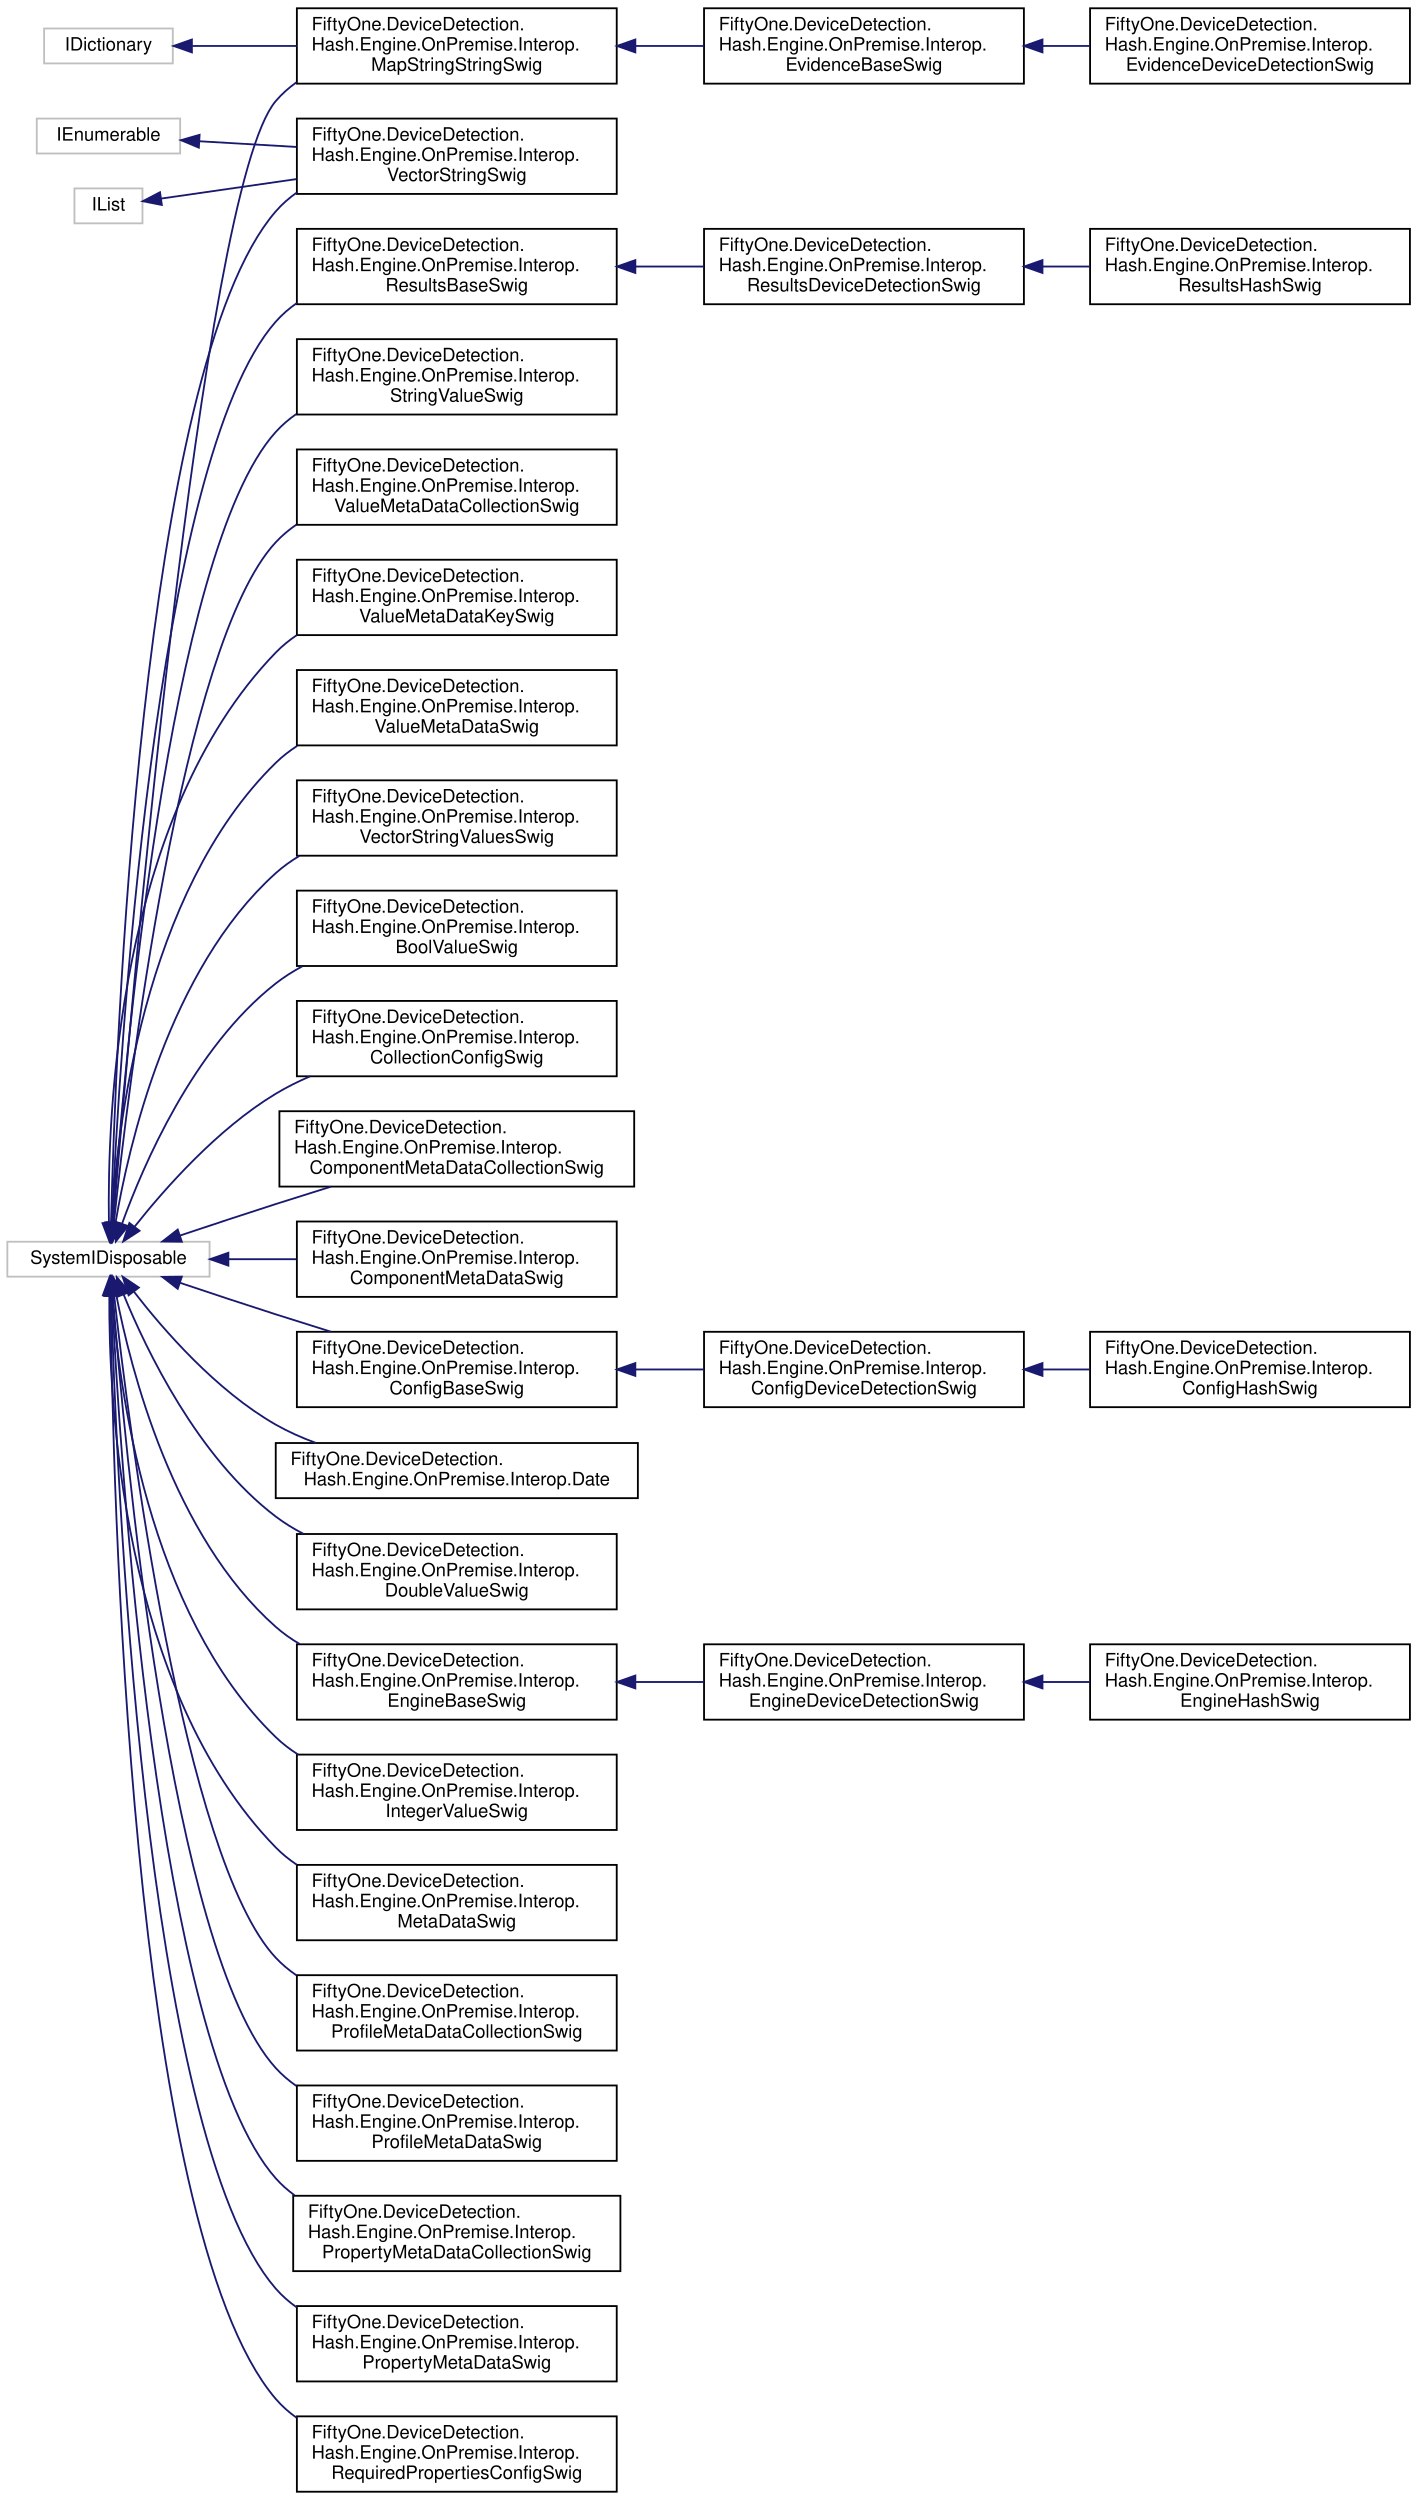
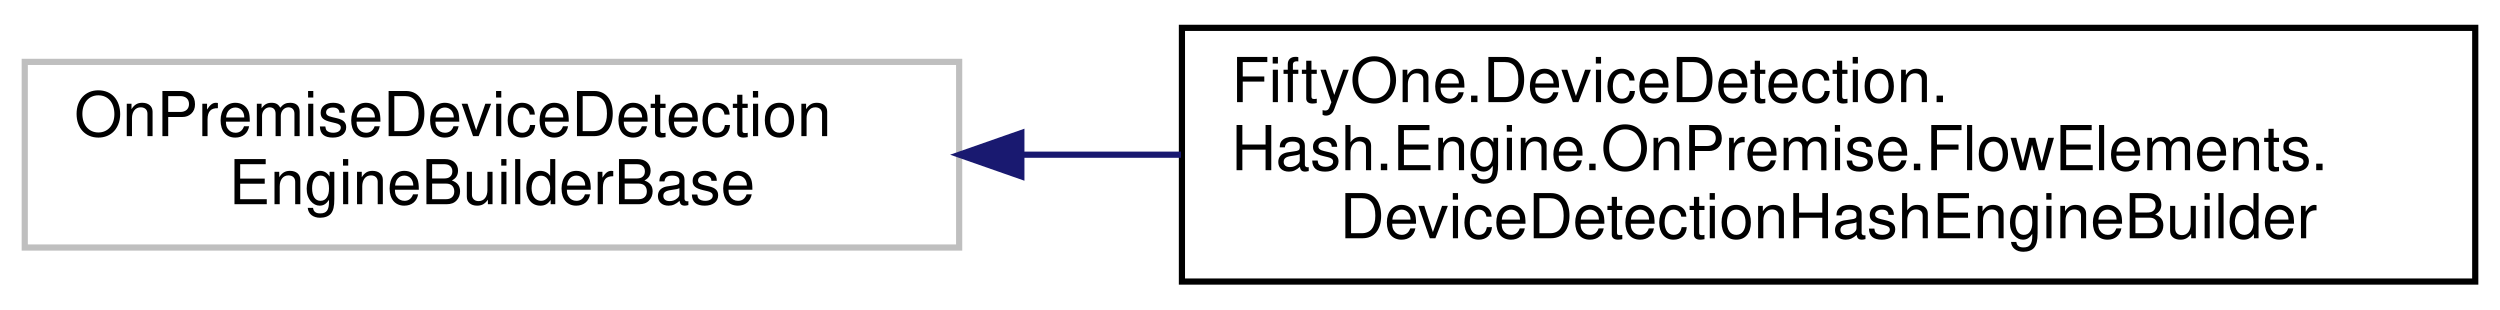
- <svg xmlns="http://www.w3.org/2000/svg" xmlns:xlink="http://www.w3.org/1999/xlink" width="771pt" height="1360pt" viewBox="0.00 0.00 771.00 1360.00">
-   <g id="graph0" class="graph" transform="scale(1 1) rotate(0) translate(4 1356)">
+ <svg xmlns="http://www.w3.org/2000/svg" xmlns:xlink="http://www.w3.org/1999/xlink" width="404pt" height="50pt" viewBox="0.00 0.00 404.00 50.00">
+   <g id="graph0" class="graph" transform="scale(1 1) rotate(0) translate(4 46)">
    <g id="node1" class="node">
      <g id="a_node1">
        <a xlink:title=" ">
-           <polygon fill="none" stroke="#bfbfbf" points="20,-1321.5 20,-1340.5 90,-1340.5 90,-1321.5 20,-1321.5" />
-           <text text-anchor="middle" x="55" y="-1328.5" font-family="Helvetica,sans-Serif" font-size="10.00">IDictionary</text>
+           <polygon fill="none" stroke="#bfbfbf" points="0,-6 0,-36 151,-36 151,-6 0,-6" />
+           <text text-anchor="start" x="8" y="-24" font-family="Helvetica,sans-Serif" font-size="10.00">OnPremiseDeviceDetection</text>
+           <text text-anchor="middle" x="75.5" y="-13" font-family="Helvetica,sans-Serif" font-size="10.00">EngineBuilderBase</text>
        </a>
      </g>
    </g>
    <g id="node2" class="node">
      <g id="a_node2">
-         <a xlink:href="class_fifty_one_1_1_device_detection_1_1_hash_1_1_engine_1_1_on_premise_1_1_interop_1_1_map_string_string_swig.html" target="_top" xlink:title=" ">
-           <polygon fill="none" stroke="black" points="157.5,-1310.5 157.5,-1351.5 331.5,-1351.5 331.5,-1310.5 157.5,-1310.5" />
-           <text text-anchor="start" x="165.5" y="-1339.5" font-family="Helvetica,sans-Serif" font-size="10.00">FiftyOne.DeviceDetection.</text>
-           <text text-anchor="start" x="165.5" y="-1328.5" font-family="Helvetica,sans-Serif" font-size="10.00">Hash.Engine.OnPremise.Interop.</text>
-           <text text-anchor="middle" x="244.5" y="-1317.5" font-family="Helvetica,sans-Serif" font-size="10.00">MapStringStringSwig</text>
+         <a xlink:href="class_fifty_one_1_1_device_detection_1_1_hash_1_1_engine_1_1_on_premise_1_1_flow_elements_1_1_deff5fc5dbd6983671e3e11d8a01321166.html" target="_top" xlink:title="Builder for the DeviceDetectionHashEngine.">
+           <polygon fill="none" stroke="black" points="187,-0.5 187,-41.5 396,-41.5 396,-0.5 187,-0.5" />
+           <text text-anchor="start" x="195" y="-29.5" font-family="Helvetica,sans-Serif" font-size="10.00">FiftyOne.DeviceDetection.</text>
+           <text text-anchor="start" x="195" y="-18.5" font-family="Helvetica,sans-Serif" font-size="10.00">Hash.Engine.OnPremise.FlowElements.</text>
+           <text text-anchor="middle" x="291.5" y="-7.5" font-family="Helvetica,sans-Serif" font-size="10.00">DeviceDetectionHashEngineBuilder</text>
        </a>
      </g>
    </g>
    <g id="edge1" class="edge">
-       <path fill="none" stroke="midnightblue" d="M100.6,-1331C117.68,-1331 137.8,-1331 157.46,-1331" />
-       <polygon fill="midnightblue" stroke="midnightblue" points="100.39,-1327.5 90.39,-1331 100.39,-1334.5 100.39,-1327.5" />
-     </g>
-     <g id="node3" class="node">
-       <g id="a_node3">
-         <a xlink:href="class_fifty_one_1_1_device_detection_1_1_hash_1_1_engine_1_1_on_premise_1_1_interop_1_1_evidence_base_swig.html" target="_top" xlink:title=" ">
-           <polygon fill="none" stroke="black" points="379,-1310.5 379,-1351.5 553,-1351.5 553,-1310.5 379,-1310.5" />
-           <text text-anchor="start" x="387" y="-1339.5" font-family="Helvetica,sans-Serif" font-size="10.00">FiftyOne.DeviceDetection.</text>
-           <text text-anchor="start" x="387" y="-1328.5" font-family="Helvetica,sans-Serif" font-size="10.00">Hash.Engine.OnPremise.Interop.</text>
-           <text text-anchor="middle" x="466" y="-1317.5" font-family="Helvetica,sans-Serif" font-size="10.00">EvidenceBaseSwig</text>
-         </a>
-       </g>
-     </g>
-     <g id="edge2" class="edge">
-       <path fill="none" stroke="midnightblue" d="M341.87,-1331C354.15,-1331 366.66,-1331 378.77,-1331" />
-       <polygon fill="midnightblue" stroke="midnightblue" points="341.62,-1327.5 331.62,-1331 341.62,-1334.5 341.62,-1327.5" />
-     </g>
-     <g id="node4" class="node">
-       <g id="a_node4">
-         <a xlink:href="class_fifty_one_1_1_device_detection_1_1_hash_1_1_engine_1_1_on_premise_1_1_interop_1_1_evidence_device_detection_swig.html" target="_top" xlink:title=" ">
-           <polygon fill="none" stroke="black" points="589,-1310.5 589,-1351.5 763,-1351.5 763,-1310.5 589,-1310.5" />
-           <text text-anchor="start" x="597" y="-1339.5" font-family="Helvetica,sans-Serif" font-size="10.00">FiftyOne.DeviceDetection.</text>
-           <text text-anchor="start" x="597" y="-1328.5" font-family="Helvetica,sans-Serif" font-size="10.00">Hash.Engine.OnPremise.Interop.</text>
-           <text text-anchor="middle" x="676" y="-1317.5" font-family="Helvetica,sans-Serif" font-size="10.00">EvidenceDeviceDetectionSwig</text>
-         </a>
-       </g>
-     </g>
-     <g id="edge3" class="edge">
-       <path fill="none" stroke="midnightblue" d="M563.16,-1331C571.77,-1331 580.45,-1331 588.96,-1331" />
-       <polygon fill="midnightblue" stroke="midnightblue" points="563.1,-1327.5 553.1,-1331 563.1,-1334.5 563.1,-1327.5" />
-     </g>
-     <g id="node5" class="node">
-       <g id="a_node5">
-         <a xlink:title=" ">
-           <polygon fill="none" stroke="#bfbfbf" points="16,-1272.5 16,-1291.5 94,-1291.5 94,-1272.5 16,-1272.5" />
-           <text text-anchor="middle" x="55" y="-1279.5" font-family="Helvetica,sans-Serif" font-size="10.00">IEnumerable</text>
-         </a>
-       </g>
-     </g>
-     <g id="node6" class="node">
-       <g id="a_node6">
-         <a xlink:href="class_fifty_one_1_1_device_detection_1_1_hash_1_1_engine_1_1_on_premise_1_1_interop_1_1_vector_string_swig.html" target="_top" xlink:title=" ">
-           <polygon fill="none" stroke="black" points="157.5,-1250.5 157.5,-1291.5 331.5,-1291.5 331.5,-1250.5 157.5,-1250.5" />
-           <text text-anchor="start" x="165.5" y="-1279.5" font-family="Helvetica,sans-Serif" font-size="10.00">FiftyOne.DeviceDetection.</text>
-           <text text-anchor="start" x="165.5" y="-1268.5" font-family="Helvetica,sans-Serif" font-size="10.00">Hash.Engine.OnPremise.Interop.</text>
-           <text text-anchor="middle" x="244.5" y="-1257.5" font-family="Helvetica,sans-Serif" font-size="10.00">VectorStringSwig</text>
-         </a>
-       </g>
-     </g>
-     <g id="edge4" class="edge">
-       <path fill="none" stroke="midnightblue" d="M104.61,-1279.15C120.7,-1278.2 139.12,-1277.12 157.17,-1276.06" />
-       <polygon fill="midnightblue" stroke="midnightblue" points="104.17,-1275.67 94.4,-1279.75 104.58,-1282.66 104.17,-1275.67" />
-     </g>
-     <g id="node7" class="node">
-       <g id="a_node7">
-         <a xlink:title=" ">
-           <polygon fill="none" stroke="#bfbfbf" points="36.5,-1234.5 36.5,-1253.5 73.5,-1253.5 73.5,-1234.5 36.5,-1234.5" />
-           <text text-anchor="middle" x="55" y="-1241.5" font-family="Helvetica,sans-Serif" font-size="10.00">IList</text>
-         </a>
-       </g>
-     </g>
-     <g id="edge5" class="edge">
-       <path fill="none" stroke="midnightblue" d="M83.66,-1247.98C103.24,-1250.8 130.64,-1254.75 157.24,-1258.58" />
-       <polygon fill="midnightblue" stroke="midnightblue" points="84.04,-1244.5 73.64,-1246.54 83.04,-1251.43 84.04,-1244.5" />
-     </g>
-     <g id="node8" class="node">
-       <g id="a_node8">
-         <a xlink:title=" ">
-           <polygon fill="none" stroke="#bfbfbf" points="0,-661.5 0,-680.5 110,-680.5 110,-661.5 0,-661.5" />
-           <text text-anchor="middle" x="55" y="-668.5" font-family="Helvetica,sans-Serif" font-size="10.00">SystemIDisposable</text>
-         </a>
-       </g>
-     </g>
-     <g id="edge19" class="edge">
-       <path fill="none" stroke="midnightblue" d="M57.56,-690.61C65.76,-791.92 105.14,-1253.18 146,-1301 149.34,-1304.9 153.17,-1308.31 157.34,-1311.28" />
-       <polygon fill="midnightblue" stroke="midnightblue" points="61.04,-690.23 56.75,-680.54 54.06,-690.79 61.04,-690.23" />
-     </g>
-     <g id="edge33" class="edge">
-       <path fill="none" stroke="midnightblue" d="M56.4,-690.72C58.63,-781.23 72.27,-1155.99 146,-1241 149.37,-1244.88 153.22,-1248.27 157.41,-1251.22" />
-       <polygon fill="midnightblue" stroke="midnightblue" points="59.9,-690.43 56.17,-680.51 52.9,-690.59 59.9,-690.43" />
-     </g>
-     <g id="node9" class="node">
-       <g id="a_node9">
-         <a xlink:href="class_fifty_one_1_1_device_detection_1_1_hash_1_1_engine_1_1_on_premise_1_1_interop_1_1_bool_value_swig.html" target="_top" xlink:title=" ">
-           <polygon fill="none" stroke="black" points="157.5,-830.5 157.5,-871.5 331.5,-871.5 331.5,-830.5 157.5,-830.5" />
-           <text text-anchor="start" x="165.5" y="-859.5" font-family="Helvetica,sans-Serif" font-size="10.00">FiftyOne.DeviceDetection.</text>
-           <text text-anchor="start" x="165.5" y="-848.5" font-family="Helvetica,sans-Serif" font-size="10.00">Hash.Engine.OnPremise.Interop.</text>
-           <text text-anchor="middle" x="244.5" y="-837.5" font-family="Helvetica,sans-Serif" font-size="10.00">BoolValueSwig</text>
-         </a>
-       </g>
-     </g>
-     <g id="edge6" class="edge">
-       <path fill="none" stroke="midnightblue" d="M62.37,-690.25C73.91,-722.17 101.32,-786.01 146,-821 150.46,-824.49 155.33,-827.58 160.44,-830.32" />
-       <polygon fill="midnightblue" stroke="midnightblue" points="65.65,-689.03 59.06,-680.73 59.04,-691.33 65.65,-689.03" />
-     </g>
-     <g id="node10" class="node">
-       <g id="a_node10">
-         <a xlink:href="class_fifty_one_1_1_device_detection_1_1_hash_1_1_engine_1_1_on_premise_1_1_interop_1_1_collection_config_swig.html" target="_top" xlink:title=" ">
-           <polygon fill="none" stroke="black" points="157.5,-770.5 157.5,-811.5 331.5,-811.5 331.5,-770.5 157.5,-770.5" />
-           <text text-anchor="start" x="165.5" y="-799.5" font-family="Helvetica,sans-Serif" font-size="10.00">FiftyOne.DeviceDetection.</text>
-           <text text-anchor="start" x="165.5" y="-788.5" font-family="Helvetica,sans-Serif" font-size="10.00">Hash.Engine.OnPremise.Interop.</text>
-           <text text-anchor="middle" x="244.5" y="-777.5" font-family="Helvetica,sans-Serif" font-size="10.00">CollectionConfigSwig</text>
-         </a>
-       </g>
-     </g>
-     <g id="edge7" class="edge">
-       <path fill="none" stroke="midnightblue" d="M69.28,-688.76C85.33,-709.03 114.17,-741.84 146,-761 151.84,-764.52 158.13,-767.65 164.6,-770.45" />
-       <polygon fill="midnightblue" stroke="midnightblue" points="71.92,-686.44 63.03,-680.67 66.38,-690.72 71.92,-686.44" />
-     </g>
-     <g id="node11" class="node">
-       <g id="a_node11">
-         <a xlink:href="class_fifty_one_1_1_device_detection_1_1_hash_1_1_engine_1_1_on_premise_1_1_interop_1_1_component_meta_data_collection_swig.html" target="_top" xlink:title=" ">
-           <polygon fill="none" stroke="black" points="148,-710.5 148,-751.5 341,-751.5 341,-710.5 148,-710.5" />
-           <text text-anchor="start" x="156" y="-739.5" font-family="Helvetica,sans-Serif" font-size="10.00">FiftyOne.DeviceDetection.</text>
-           <text text-anchor="start" x="156" y="-728.5" font-family="Helvetica,sans-Serif" font-size="10.00">Hash.Engine.OnPremise.Interop.</text>
-           <text text-anchor="middle" x="244.5" y="-717.5" font-family="Helvetica,sans-Serif" font-size="10.00">ComponentMetaDataCollectionSwig</text>
-         </a>
-       </g>
-     </g>
-     <g id="edge8" class="edge">
-       <path fill="none" stroke="midnightblue" d="M93.9,-683.85C109.94,-689.23 128.85,-695.51 146,-701 155.7,-704.11 165.96,-707.33 176.04,-710.47" />
-       <polygon fill="midnightblue" stroke="midnightblue" points="94.91,-680.5 84.32,-680.63 92.68,-687.13 94.91,-680.5" />
-     </g>
-     <g id="node12" class="node">
-       <g id="a_node12">
-         <a xlink:href="class_fifty_one_1_1_device_detection_1_1_hash_1_1_engine_1_1_on_premise_1_1_interop_1_1_component_meta_data_swig.html" target="_top" xlink:title=" ">
-           <polygon fill="none" stroke="black" points="157.5,-650.5 157.5,-691.5 331.5,-691.5 331.5,-650.5 157.5,-650.5" />
-           <text text-anchor="start" x="165.5" y="-679.5" font-family="Helvetica,sans-Serif" font-size="10.00">FiftyOne.DeviceDetection.</text>
-           <text text-anchor="start" x="165.5" y="-668.5" font-family="Helvetica,sans-Serif" font-size="10.00">Hash.Engine.OnPremise.Interop.</text>
-           <text text-anchor="middle" x="244.5" y="-657.5" font-family="Helvetica,sans-Serif" font-size="10.00">ComponentMetaDataSwig</text>
-         </a>
-       </g>
-     </g>
-     <g id="edge9" class="edge">
-       <path fill="none" stroke="midnightblue" d="M120.45,-671C132.31,-671 144.87,-671 157.24,-671" />
-       <polygon fill="midnightblue" stroke="midnightblue" points="120.23,-667.5 110.23,-671 120.23,-674.5 120.23,-667.5" />
-     </g>
-     <g id="node13" class="node">
-       <g id="a_node13">
-         <a xlink:href="class_fifty_one_1_1_device_detection_1_1_hash_1_1_engine_1_1_on_premise_1_1_interop_1_1_config_base_swig.html" target="_top" xlink:title=" ">
-           <polygon fill="none" stroke="black" points="157.5,-590.5 157.5,-631.5 331.5,-631.5 331.5,-590.5 157.5,-590.5" />
-           <text text-anchor="start" x="165.5" y="-619.5" font-family="Helvetica,sans-Serif" font-size="10.00">FiftyOne.DeviceDetection.</text>
-           <text text-anchor="start" x="165.5" y="-608.5" font-family="Helvetica,sans-Serif" font-size="10.00">Hash.Engine.OnPremise.Interop.</text>
-           <text text-anchor="middle" x="244.5" y="-597.5" font-family="Helvetica,sans-Serif" font-size="10.00">ConfigBaseSwig</text>
-         </a>
-       </g>
-     </g>
-     <g id="edge10" class="edge">
-       <path fill="none" stroke="midnightblue" d="M93.9,-658.15C109.94,-652.77 128.85,-646.49 146,-641 155.7,-637.89 165.96,-634.67 176.04,-631.53" />
-       <polygon fill="midnightblue" stroke="midnightblue" points="92.68,-654.87 84.32,-661.37 94.91,-661.5 92.68,-654.87" />
-     </g>
-     <g id="node16" class="node">
-       <g id="a_node16">
-         <a xlink:href="class_fifty_one_1_1_device_detection_1_1_hash_1_1_engine_1_1_on_premise_1_1_interop_1_1_date.html" target="_top" xlink:title=" ">
-           <polygon fill="none" stroke="black" points="146,-541 146,-571 343,-571 343,-541 146,-541" />
-           <text text-anchor="start" x="154" y="-559" font-family="Helvetica,sans-Serif" font-size="10.00">FiftyOne.DeviceDetection.</text>
-           <text text-anchor="middle" x="244.5" y="-548" font-family="Helvetica,sans-Serif" font-size="10.00">Hash.Engine.OnPremise.Interop.Date</text>
-         </a>
-       </g>
-     </g>
-     <g id="edge13" class="edge">
-       <path fill="none" stroke="midnightblue" d="M68.88,-653.29C84.73,-632.79 113.56,-599.5 146,-581 152.83,-577.11 160.27,-573.81 167.9,-571.02" />
-       <polygon fill="midnightblue" stroke="midnightblue" points="65.95,-651.36 62.73,-661.46 71.54,-655.57 65.95,-651.36" />
-     </g>
-     <g id="node17" class="node">
-       <g id="a_node17">
-         <a xlink:href="class_fifty_one_1_1_device_detection_1_1_hash_1_1_engine_1_1_on_premise_1_1_interop_1_1_double_value_swig.html" target="_top" xlink:title=" ">
-           <polygon fill="none" stroke="black" points="157.5,-480.5 157.5,-521.5 331.5,-521.5 331.5,-480.5 157.5,-480.5" />
-           <text text-anchor="start" x="165.5" y="-509.5" font-family="Helvetica,sans-Serif" font-size="10.00">FiftyOne.DeviceDetection.</text>
-           <text text-anchor="start" x="165.5" y="-498.5" font-family="Helvetica,sans-Serif" font-size="10.00">Hash.Engine.OnPremise.Interop.</text>
-           <text text-anchor="middle" x="244.5" y="-487.5" font-family="Helvetica,sans-Serif" font-size="10.00">DoubleValueSwig</text>
-         </a>
-       </g>
-     </g>
-     <g id="edge14" class="edge">
-       <path fill="none" stroke="midnightblue" d="M63.25,-651.77C75.6,-621.57 103.58,-563.18 146,-531 150.66,-527.47 155.73,-524.35 161.04,-521.59" />
-       <polygon fill="midnightblue" stroke="midnightblue" points="59.95,-650.59 59.53,-661.18 66.46,-653.16 59.95,-650.59" />
-     </g>
-     <g id="node18" class="node">
-       <g id="a_node18">
-         <a xlink:href="class_fifty_one_1_1_device_detection_1_1_hash_1_1_engine_1_1_on_premise_1_1_interop_1_1_engine_base_swig.html" target="_top" xlink:title=" ">
-           <polygon fill="none" stroke="black" points="157.5,-420.5 157.5,-461.5 331.5,-461.5 331.5,-420.5 157.5,-420.5" />
-           <text text-anchor="start" x="165.5" y="-449.5" font-family="Helvetica,sans-Serif" font-size="10.00">FiftyOne.DeviceDetection.</text>
-           <text text-anchor="start" x="165.5" y="-438.5" font-family="Helvetica,sans-Serif" font-size="10.00">Hash.Engine.OnPremise.Interop.</text>
-           <text text-anchor="middle" x="244.5" y="-427.5" font-family="Helvetica,sans-Serif" font-size="10.00">EngineBaseSwig</text>
-         </a>
-       </g>
-     </g>
-     <g id="edge15" class="edge">
-       <path fill="none" stroke="midnightblue" d="M59.28,-651.39C66.99,-611.48 90.02,-520.42 146,-471 149.98,-467.48 154.37,-464.38 159.02,-461.64" />
-       <polygon fill="midnightblue" stroke="midnightblue" points="55.8,-650.96 57.46,-661.42 62.69,-652.21 55.8,-650.96" />
-     </g>
-     <g id="node21" class="node">
-       <g id="a_node21">
-         <a xlink:href="class_fifty_one_1_1_device_detection_1_1_hash_1_1_engine_1_1_on_premise_1_1_interop_1_1_integer_value_swig.html" target="_top" xlink:title=" ">
-           <polygon fill="none" stroke="black" points="157.5,-360.5 157.5,-401.5 331.5,-401.5 331.5,-360.5 157.5,-360.5" />
-           <text text-anchor="start" x="165.5" y="-389.5" font-family="Helvetica,sans-Serif" font-size="10.00">FiftyOne.DeviceDetection.</text>
-           <text text-anchor="start" x="165.5" y="-378.5" font-family="Helvetica,sans-Serif" font-size="10.00">Hash.Engine.OnPremise.Interop.</text>
-           <text text-anchor="middle" x="244.5" y="-367.5" font-family="Helvetica,sans-Serif" font-size="10.00">IntegerValueSwig</text>
-         </a>
-       </g>
-     </g>
-     <g id="edge18" class="edge">
-       <path fill="none" stroke="midnightblue" d="M56.97,-651.32C60.43,-603.2 76.02,-478.59 146,-411 149.69,-407.43 153.8,-404.29 158.18,-401.52" />
-       <polygon fill="midnightblue" stroke="midnightblue" points="53.48,-651.16 56.35,-661.35 60.46,-651.59 53.48,-651.16" />
-     </g>
-     <g id="node22" class="node">
-       <g id="a_node22">
-         <a xlink:href="class_fifty_one_1_1_device_detection_1_1_hash_1_1_engine_1_1_on_premise_1_1_interop_1_1_meta_data_swig.html" target="_top" xlink:title=" ">
-           <polygon fill="none" stroke="black" points="157.5,-300.5 157.5,-341.5 331.5,-341.5 331.5,-300.5 157.5,-300.5" />
-           <text text-anchor="start" x="165.5" y="-329.5" font-family="Helvetica,sans-Serif" font-size="10.00">FiftyOne.DeviceDetection.</text>
-           <text text-anchor="start" x="165.5" y="-318.5" font-family="Helvetica,sans-Serif" font-size="10.00">Hash.Engine.OnPremise.Interop.</text>
-           <text text-anchor="middle" x="244.5" y="-307.5" font-family="Helvetica,sans-Serif" font-size="10.00">MetaDataSwig</text>
-         </a>
-       </g>
-     </g>
-     <g id="edge20" class="edge">
-       <path fill="none" stroke="midnightblue" d="M55.47,-651.06C55.1,-595.46 61.89,-437.18 146,-351 149.46,-347.45 153.34,-344.32 157.49,-341.56" />
-       <polygon fill="midnightblue" stroke="midnightblue" points="51.97,-651.36 55.63,-661.3 58.97,-651.25 51.97,-651.36" />
-     </g>
-     <g id="node23" class="node">
-       <g id="a_node23">
-         <a xlink:href="class_fifty_one_1_1_device_detection_1_1_hash_1_1_engine_1_1_on_premise_1_1_interop_1_1_profile_meta_data_collection_swig.html" target="_top" xlink:title=" ">
-           <polygon fill="none" stroke="black" points="157.5,-240.5 157.5,-281.5 331.5,-281.5 331.5,-240.5 157.5,-240.5" />
-           <text text-anchor="start" x="165.5" y="-269.5" font-family="Helvetica,sans-Serif" font-size="10.00">FiftyOne.DeviceDetection.</text>
-           <text text-anchor="start" x="165.5" y="-258.5" font-family="Helvetica,sans-Serif" font-size="10.00">Hash.Engine.OnPremise.Interop.</text>
-           <text text-anchor="middle" x="244.5" y="-247.5" font-family="Helvetica,sans-Serif" font-size="10.00">ProfileMetaDataCollectionSwig</text>
-         </a>
-       </g>
-     </g>
-     <g id="edge21" class="edge">
-       <path fill="none" stroke="midnightblue" d="M58.09,-651.35C65.91,-581.26 95.64,-344.8 146,-291 149.39,-287.38 153.2,-284.19 157.31,-281.39" />
-       <polygon fill="midnightblue" stroke="midnightblue" points="54.59,-651.13 56.98,-661.45 61.55,-651.89 54.59,-651.13" />
-     </g>
-     <g id="node24" class="node">
-       <g id="a_node24">
-         <a xlink:href="class_fifty_one_1_1_device_detection_1_1_hash_1_1_engine_1_1_on_premise_1_1_interop_1_1_profile_meta_data_swig.html" target="_top" xlink:title=" ">
-           <polygon fill="none" stroke="black" points="157.5,-180.5 157.5,-221.5 331.5,-221.5 331.5,-180.5 157.5,-180.5" />
-           <text text-anchor="start" x="165.5" y="-209.5" font-family="Helvetica,sans-Serif" font-size="10.00">FiftyOne.DeviceDetection.</text>
-           <text text-anchor="start" x="165.5" y="-198.5" font-family="Helvetica,sans-Serif" font-size="10.00">Hash.Engine.OnPremise.Interop.</text>
-           <text text-anchor="middle" x="244.5" y="-187.5" font-family="Helvetica,sans-Serif" font-size="10.00">ProfileMetaDataSwig</text>
-         </a>
-       </g>
-     </g>
-     <g id="edge22" class="edge">
-       <path fill="none" stroke="midnightblue" d="M57.44,-650.82C63.38,-573.1 88.43,-294.43 146,-231 149.33,-227.33 153.1,-224.1 157.17,-221.26" />
-       <polygon fill="midnightblue" stroke="midnightblue" points="53.93,-650.91 56.68,-661.14 60.91,-651.43 53.93,-650.91" />
-     </g>
-     <g id="node25" class="node">
-       <g id="a_node25">
-         <a xlink:href="class_fifty_one_1_1_device_detection_1_1_hash_1_1_engine_1_1_on_premise_1_1_interop_1_1_property_meta_data_collection_swig.html" target="_top" xlink:title=" ">
-           <polygon fill="none" stroke="black" points="155.5,-120.5 155.5,-161.5 333.5,-161.5 333.5,-120.5 155.5,-120.5" />
-           <text text-anchor="start" x="163.5" y="-149.5" font-family="Helvetica,sans-Serif" font-size="10.00">FiftyOne.DeviceDetection.</text>
-           <text text-anchor="start" x="163.5" y="-138.5" font-family="Helvetica,sans-Serif" font-size="10.00">Hash.Engine.OnPremise.Interop.</text>
-           <text text-anchor="middle" x="244.5" y="-127.5" font-family="Helvetica,sans-Serif" font-size="10.00">PropertyMetaDataCollectionSwig</text>
-         </a>
-       </g>
-     </g>
-     <g id="edge23" class="edge">
-       <path fill="none" stroke="midnightblue" d="M56.87,-651.36C60.97,-568.02 80.91,-244.44 146,-171 149.05,-167.55 152.49,-164.5 156.21,-161.79" />
-       <polygon fill="midnightblue" stroke="midnightblue" points="53.37,-651.33 56.4,-661.48 60.37,-651.66 53.37,-651.33" />
-     </g>
-     <g id="node26" class="node">
-       <g id="a_node26">
-         <a xlink:href="class_fifty_one_1_1_device_detection_1_1_hash_1_1_engine_1_1_on_premise_1_1_interop_1_1_property_meta_data_swig.html" target="_top" xlink:title=" ">
-           <polygon fill="none" stroke="black" points="157.5,-60.5 157.5,-101.5 331.5,-101.5 331.5,-60.5 157.5,-60.5" />
-           <text text-anchor="start" x="165.5" y="-89.5" font-family="Helvetica,sans-Serif" font-size="10.00">FiftyOne.DeviceDetection.</text>
-           <text text-anchor="start" x="165.5" y="-78.5" font-family="Helvetica,sans-Serif" font-size="10.00">Hash.Engine.OnPremise.Interop.</text>
-           <text text-anchor="middle" x="244.5" y="-67.5" font-family="Helvetica,sans-Serif" font-size="10.00">PropertyMetaDataSwig</text>
-         </a>
-       </g>
-     </g>
-     <g id="edge24" class="edge">
-       <path fill="none" stroke="midnightblue" d="M56.47,-651.05C58.98,-561.12 73.57,-194.28 146,-111 149.37,-107.12 153.23,-103.74 157.42,-100.79" />
-       <polygon fill="midnightblue" stroke="midnightblue" points="52.97,-651.14 56.2,-661.23 59.96,-651.32 52.97,-651.14" />
-     </g>
-     <g id="node27" class="node">
-       <g id="a_node27">
-         <a xlink:href="class_fifty_one_1_1_device_detection_1_1_hash_1_1_engine_1_1_on_premise_1_1_interop_1_1_required_properties_config_swig.html" target="_top" xlink:title=" ">
-           <polygon fill="none" stroke="black" points="157.5,-0.5 157.5,-41.5 331.5,-41.5 331.5,-0.5 157.5,-0.5" />
-           <text text-anchor="start" x="165.5" y="-29.5" font-family="Helvetica,sans-Serif" font-size="10.00">FiftyOne.DeviceDetection.</text>
-           <text text-anchor="start" x="165.5" y="-18.5" font-family="Helvetica,sans-Serif" font-size="10.00">Hash.Engine.OnPremise.Interop.</text>
-           <text text-anchor="middle" x="244.5" y="-7.5" font-family="Helvetica,sans-Serif" font-size="10.00">RequiredPropertiesConfigSwig</text>
-         </a>
-       </g>
-     </g>
-     <g id="edge25" class="edge">
-       <path fill="none" stroke="midnightblue" d="M56.13,-651.07C57.13,-555.43 66.11,-144.28 146,-51 149.34,-47.1 153.18,-43.7 157.35,-40.73" />
-       <polygon fill="midnightblue" stroke="midnightblue" points="52.63,-651.1 56.04,-661.13 59.63,-651.16 52.63,-651.1" />
-     </g>
-     <g id="node28" class="node">
-       <g id="a_node28">
-         <a xlink:href="class_fifty_one_1_1_device_detection_1_1_hash_1_1_engine_1_1_on_premise_1_1_interop_1_1_results_base_swig.html" target="_top" xlink:title=" ">
-           <polygon fill="none" stroke="black" points="157.5,-1190.5 157.5,-1231.5 331.5,-1231.5 331.5,-1190.5 157.5,-1190.5" />
-           <text text-anchor="start" x="165.5" y="-1219.5" font-family="Helvetica,sans-Serif" font-size="10.00">FiftyOne.DeviceDetection.</text>
-           <text text-anchor="start" x="165.5" y="-1208.5" font-family="Helvetica,sans-Serif" font-size="10.00">Hash.Engine.OnPremise.Interop.</text>
-           <text text-anchor="middle" x="244.5" y="-1197.5" font-family="Helvetica,sans-Serif" font-size="10.00">ResultsBaseSwig</text>
-         </a>
-       </g>
-     </g>
-     <g id="edge26" class="edge">
-       <path fill="none" stroke="midnightblue" d="M56.8,-690.76C60.64,-775.35 79.71,-1105.94 146,-1181 149.4,-1184.85 153.28,-1188.21 157.49,-1191.15" />
-       <polygon fill="midnightblue" stroke="midnightblue" points="60.3,-690.55 56.37,-680.71 53.31,-690.85 60.3,-690.55" />
-     </g>
-     <g id="node31" class="node">
-       <g id="a_node31">
-         <a xlink:href="class_fifty_one_1_1_device_detection_1_1_hash_1_1_engine_1_1_on_premise_1_1_interop_1_1_string_value_swig.html" target="_top" xlink:title=" ">
-           <polygon fill="none" stroke="black" points="157.5,-1130.5 157.5,-1171.5 331.5,-1171.5 331.5,-1130.5 157.5,-1130.5" />
-           <text text-anchor="start" x="165.5" y="-1159.5" font-family="Helvetica,sans-Serif" font-size="10.00">FiftyOne.DeviceDetection.</text>
-           <text text-anchor="start" x="165.5" y="-1148.5" font-family="Helvetica,sans-Serif" font-size="10.00">Hash.Engine.OnPremise.Interop.</text>
-           <text text-anchor="middle" x="244.5" y="-1137.5" font-family="Helvetica,sans-Serif" font-size="10.00">StringValueSwig</text>
-         </a>
-       </g>
-     </g>
-     <g id="edge29" class="edge">
-       <path fill="none" stroke="midnightblue" d="M57.34,-691.13C62.96,-769.87 87.19,-1055.92 146,-1121 149.32,-1124.68 153.09,-1127.91 157.16,-1130.75" />
-       <polygon fill="midnightblue" stroke="midnightblue" points="60.8,-690.43 56.62,-680.7 53.81,-690.91 60.8,-690.43" />
-     </g>
-     <g id="node32" class="node">
-       <g id="a_node32">
-         <a xlink:href="class_fifty_one_1_1_device_detection_1_1_hash_1_1_engine_1_1_on_premise_1_1_interop_1_1_value_meta_data_collection_swig.html" target="_top" xlink:title=" ">
-           <polygon fill="none" stroke="black" points="157.5,-1070.5 157.5,-1111.5 331.5,-1111.5 331.5,-1070.5 157.5,-1070.5" />
-           <text text-anchor="start" x="165.5" y="-1099.5" font-family="Helvetica,sans-Serif" font-size="10.00">FiftyOne.DeviceDetection.</text>
-           <text text-anchor="start" x="165.5" y="-1088.5" font-family="Helvetica,sans-Serif" font-size="10.00">Hash.Engine.OnPremise.Interop.</text>
-           <text text-anchor="middle" x="244.5" y="-1077.5" font-family="Helvetica,sans-Serif" font-size="10.00">ValueMetaDataCollectionSwig</text>
-         </a>
-       </g>
-     </g>
-     <g id="edge30" class="edge">
-       <path fill="none" stroke="midnightblue" d="M58.01,-691.16C65.58,-763.07 94.54,-1005.71 146,-1061 149.38,-1064.63 153.18,-1067.82 157.28,-1070.64" />
-       <polygon fill="midnightblue" stroke="midnightblue" points="61.45,-690.39 56.95,-680.8 54.49,-691.1 61.45,-690.39" />
-     </g>
-     <g id="node33" class="node">
-       <g id="a_node33">
-         <a xlink:href="class_fifty_one_1_1_device_detection_1_1_hash_1_1_engine_1_1_on_premise_1_1_interop_1_1_value_meta_data_key_swig.html" target="_top" xlink:title=" ">
-           <polygon fill="none" stroke="black" points="157.5,-1010.5 157.5,-1051.5 331.5,-1051.5 331.5,-1010.5 157.5,-1010.5" />
-           <text text-anchor="start" x="165.5" y="-1039.5" font-family="Helvetica,sans-Serif" font-size="10.00">FiftyOne.DeviceDetection.</text>
-           <text text-anchor="start" x="165.5" y="-1028.5" font-family="Helvetica,sans-Serif" font-size="10.00">Hash.Engine.OnPremise.Interop.</text>
-           <text text-anchor="middle" x="244.5" y="-1017.5" font-family="Helvetica,sans-Serif" font-size="10.00">ValueMetaDataKeySwig</text>
-         </a>
-       </g>
-     </g>
-     <g id="edge31" class="edge">
-       <path fill="none" stroke="midnightblue" d="M55.26,-690.81C54.28,-747.43 59.43,-911.6 146,-1001 149.45,-1004.56 153.31,-1007.7 157.45,-1010.48" />
-       <polygon fill="midnightblue" stroke="midnightblue" points="58.77,-690.79 55.53,-680.7 51.77,-690.6 58.77,-690.79" />
-     </g>
-     <g id="node34" class="node">
-       <g id="a_node34">
-         <a xlink:href="class_fifty_one_1_1_device_detection_1_1_hash_1_1_engine_1_1_on_premise_1_1_interop_1_1_value_meta_data_swig.html" target="_top" xlink:title=" ">
-           <polygon fill="none" stroke="black" points="157.5,-950.5 157.5,-991.5 331.5,-991.5 331.5,-950.5 157.5,-950.5" />
-           <text text-anchor="start" x="165.5" y="-979.5" font-family="Helvetica,sans-Serif" font-size="10.00">FiftyOne.DeviceDetection.</text>
-           <text text-anchor="start" x="165.5" y="-968.5" font-family="Helvetica,sans-Serif" font-size="10.00">Hash.Engine.OnPremise.Interop.</text>
-           <text text-anchor="middle" x="244.5" y="-957.5" font-family="Helvetica,sans-Serif" font-size="10.00">ValueMetaDataSwig</text>
-         </a>
-       </g>
-     </g>
-     <g id="edge32" class="edge">
-       <path fill="none" stroke="midnightblue" d="M56.68,-690.76C59.48,-740.21 73.7,-870.36 146,-941 149.55,-944.47 153.48,-947.53 157.68,-950.24" />
-       <polygon fill="midnightblue" stroke="midnightblue" points="60.18,-690.57 56.22,-680.74 53.19,-690.9 60.18,-690.57" />
-     </g>
-     <g id="node35" class="node">
-       <g id="a_node35">
-         <a xlink:href="class_fifty_one_1_1_device_detection_1_1_hash_1_1_engine_1_1_on_premise_1_1_interop_1_1_vector_string_values_swig.html" target="_top" xlink:title=" ">
-           <polygon fill="none" stroke="black" points="157.5,-890.5 157.5,-931.5 331.5,-931.5 331.5,-890.5 157.5,-890.5" />
-           <text text-anchor="start" x="165.5" y="-919.5" font-family="Helvetica,sans-Serif" font-size="10.00">FiftyOne.DeviceDetection.</text>
-           <text text-anchor="start" x="165.5" y="-908.5" font-family="Helvetica,sans-Serif" font-size="10.00">Hash.Engine.OnPremise.Interop.</text>
-           <text text-anchor="middle" x="244.5" y="-897.5" font-family="Helvetica,sans-Serif" font-size="10.00">VectorStringValuesSwig</text>
-         </a>
-       </g>
-     </g>
-     <g id="edge34" class="edge">
-       <path fill="none" stroke="midnightblue" d="M58.83,-690.72C65.82,-732.14 87.76,-828.65 146,-881 149.95,-884.55 154.32,-887.68 158.94,-890.44" />
-       <polygon fill="midnightblue" stroke="midnightblue" points="62.25,-689.92 57.24,-680.58 55.33,-691.01 62.25,-689.92" />
-     </g>
-     <g id="node14" class="node">
-       <g id="a_node14">
-         <a xlink:href="class_fifty_one_1_1_device_detection_1_1_hash_1_1_engine_1_1_on_premise_1_1_interop_1_1_config_device_detection_swig.html" target="_top" xlink:title=" ">
-           <polygon fill="none" stroke="black" points="379,-590.5 379,-631.5 553,-631.5 553,-590.5 379,-590.5" />
-           <text text-anchor="start" x="387" y="-619.5" font-family="Helvetica,sans-Serif" font-size="10.00">FiftyOne.DeviceDetection.</text>
-           <text text-anchor="start" x="387" y="-608.5" font-family="Helvetica,sans-Serif" font-size="10.00">Hash.Engine.OnPremise.Interop.</text>
-           <text text-anchor="middle" x="466" y="-597.5" font-family="Helvetica,sans-Serif" font-size="10.00">ConfigDeviceDetectionSwig</text>
-         </a>
-       </g>
-     </g>
-     <g id="edge11" class="edge">
-       <path fill="none" stroke="midnightblue" d="M341.87,-611C354.15,-611 366.66,-611 378.77,-611" />
-       <polygon fill="midnightblue" stroke="midnightblue" points="341.62,-607.5 331.62,-611 341.62,-614.5 341.62,-607.5" />
-     </g>
-     <g id="node15" class="node">
-       <g id="a_node15">
-         <a xlink:href="class_fifty_one_1_1_device_detection_1_1_hash_1_1_engine_1_1_on_premise_1_1_interop_1_1_config_hash_swig.html" target="_top" xlink:title=" ">
-           <polygon fill="none" stroke="black" points="589,-590.5 589,-631.5 763,-631.5 763,-590.5 589,-590.5" />
-           <text text-anchor="start" x="597" y="-619.5" font-family="Helvetica,sans-Serif" font-size="10.00">FiftyOne.DeviceDetection.</text>
-           <text text-anchor="start" x="597" y="-608.5" font-family="Helvetica,sans-Serif" font-size="10.00">Hash.Engine.OnPremise.Interop.</text>
-           <text text-anchor="middle" x="676" y="-597.5" font-family="Helvetica,sans-Serif" font-size="10.00">ConfigHashSwig</text>
-         </a>
-       </g>
-     </g>
-     <g id="edge12" class="edge">
-       <path fill="none" stroke="midnightblue" d="M563.16,-611C571.77,-611 580.45,-611 588.96,-611" />
-       <polygon fill="midnightblue" stroke="midnightblue" points="563.1,-607.5 553.1,-611 563.1,-614.5 563.1,-607.5" />
-     </g>
-     <g id="node19" class="node">
-       <g id="a_node19">
-         <a xlink:href="class_fifty_one_1_1_device_detection_1_1_hash_1_1_engine_1_1_on_premise_1_1_interop_1_1_engine_device_detection_swig.html" target="_top" xlink:title=" ">
-           <polygon fill="none" stroke="black" points="379,-420.5 379,-461.5 553,-461.5 553,-420.5 379,-420.5" />
-           <text text-anchor="start" x="387" y="-449.5" font-family="Helvetica,sans-Serif" font-size="10.00">FiftyOne.DeviceDetection.</text>
-           <text text-anchor="start" x="387" y="-438.5" font-family="Helvetica,sans-Serif" font-size="10.00">Hash.Engine.OnPremise.Interop.</text>
-           <text text-anchor="middle" x="466" y="-427.5" font-family="Helvetica,sans-Serif" font-size="10.00">EngineDeviceDetectionSwig</text>
-         </a>
-       </g>
-     </g>
-     <g id="edge16" class="edge">
-       <path fill="none" stroke="midnightblue" d="M341.87,-441C354.15,-441 366.66,-441 378.77,-441" />
-       <polygon fill="midnightblue" stroke="midnightblue" points="341.62,-437.5 331.62,-441 341.62,-444.5 341.62,-437.5" />
-     </g>
-     <g id="node20" class="node">
-       <g id="a_node20">
-         <a xlink:href="class_fifty_one_1_1_device_detection_1_1_hash_1_1_engine_1_1_on_premise_1_1_interop_1_1_engine_hash_swig.html" target="_top" xlink:title=" ">
-           <polygon fill="none" stroke="black" points="589,-420.5 589,-461.5 763,-461.5 763,-420.5 589,-420.5" />
-           <text text-anchor="start" x="597" y="-449.5" font-family="Helvetica,sans-Serif" font-size="10.00">FiftyOne.DeviceDetection.</text>
-           <text text-anchor="start" x="597" y="-438.5" font-family="Helvetica,sans-Serif" font-size="10.00">Hash.Engine.OnPremise.Interop.</text>
-           <text text-anchor="middle" x="676" y="-427.5" font-family="Helvetica,sans-Serif" font-size="10.00">EngineHashSwig</text>
-         </a>
-       </g>
-     </g>
-     <g id="edge17" class="edge">
-       <path fill="none" stroke="midnightblue" d="M563.16,-441C571.77,-441 580.45,-441 588.96,-441" />
-       <polygon fill="midnightblue" stroke="midnightblue" points="563.1,-437.5 553.1,-441 563.1,-444.5 563.1,-437.5" />
-     </g>
-     <g id="node29" class="node">
-       <g id="a_node29">
-         <a xlink:href="class_fifty_one_1_1_device_detection_1_1_hash_1_1_engine_1_1_on_premise_1_1_interop_1_1_results_device_detection_swig.html" target="_top" xlink:title=" ">
-           <polygon fill="none" stroke="black" points="379,-1190.5 379,-1231.5 553,-1231.5 553,-1190.5 379,-1190.5" />
-           <text text-anchor="start" x="387" y="-1219.5" font-family="Helvetica,sans-Serif" font-size="10.00">FiftyOne.DeviceDetection.</text>
-           <text text-anchor="start" x="387" y="-1208.5" font-family="Helvetica,sans-Serif" font-size="10.00">Hash.Engine.OnPremise.Interop.</text>
-           <text text-anchor="middle" x="466" y="-1197.5" font-family="Helvetica,sans-Serif" font-size="10.00">ResultsDeviceDetectionSwig</text>
-         </a>
-       </g>
-     </g>
-     <g id="edge27" class="edge">
-       <path fill="none" stroke="midnightblue" d="M341.87,-1211C354.15,-1211 366.66,-1211 378.77,-1211" />
-       <polygon fill="midnightblue" stroke="midnightblue" points="341.62,-1207.5 331.62,-1211 341.62,-1214.5 341.62,-1207.5" />
-     </g>
-     <g id="node30" class="node">
-       <g id="a_node30">
-         <a xlink:href="class_fifty_one_1_1_device_detection_1_1_hash_1_1_engine_1_1_on_premise_1_1_interop_1_1_results_hash_swig.html" target="_top" xlink:title=" ">
-           <polygon fill="none" stroke="black" points="589,-1190.5 589,-1231.5 763,-1231.5 763,-1190.5 589,-1190.5" />
-           <text text-anchor="start" x="597" y="-1219.5" font-family="Helvetica,sans-Serif" font-size="10.00">FiftyOne.DeviceDetection.</text>
-           <text text-anchor="start" x="597" y="-1208.5" font-family="Helvetica,sans-Serif" font-size="10.00">Hash.Engine.OnPremise.Interop.</text>
-           <text text-anchor="middle" x="676" y="-1197.5" font-family="Helvetica,sans-Serif" font-size="10.00">ResultsHashSwig</text>
-         </a>
-       </g>
-     </g>
-     <g id="edge28" class="edge">
-       <path fill="none" stroke="midnightblue" d="M563.16,-1211C571.77,-1211 580.45,-1211 588.96,-1211" />
-       <polygon fill="midnightblue" stroke="midnightblue" points="563.1,-1207.5 553.1,-1211 563.1,-1214.5 563.1,-1207.5" />
+       <path fill="none" stroke="midnightblue" d="M161.21,-21C169.64,-21 178.26,-21 186.85,-21" />
+       <polygon fill="midnightblue" stroke="midnightblue" points="161.05,-17.5 151.05,-21 161.05,-24.5 161.05,-17.5" />
    </g>
  </g>
</svg>
